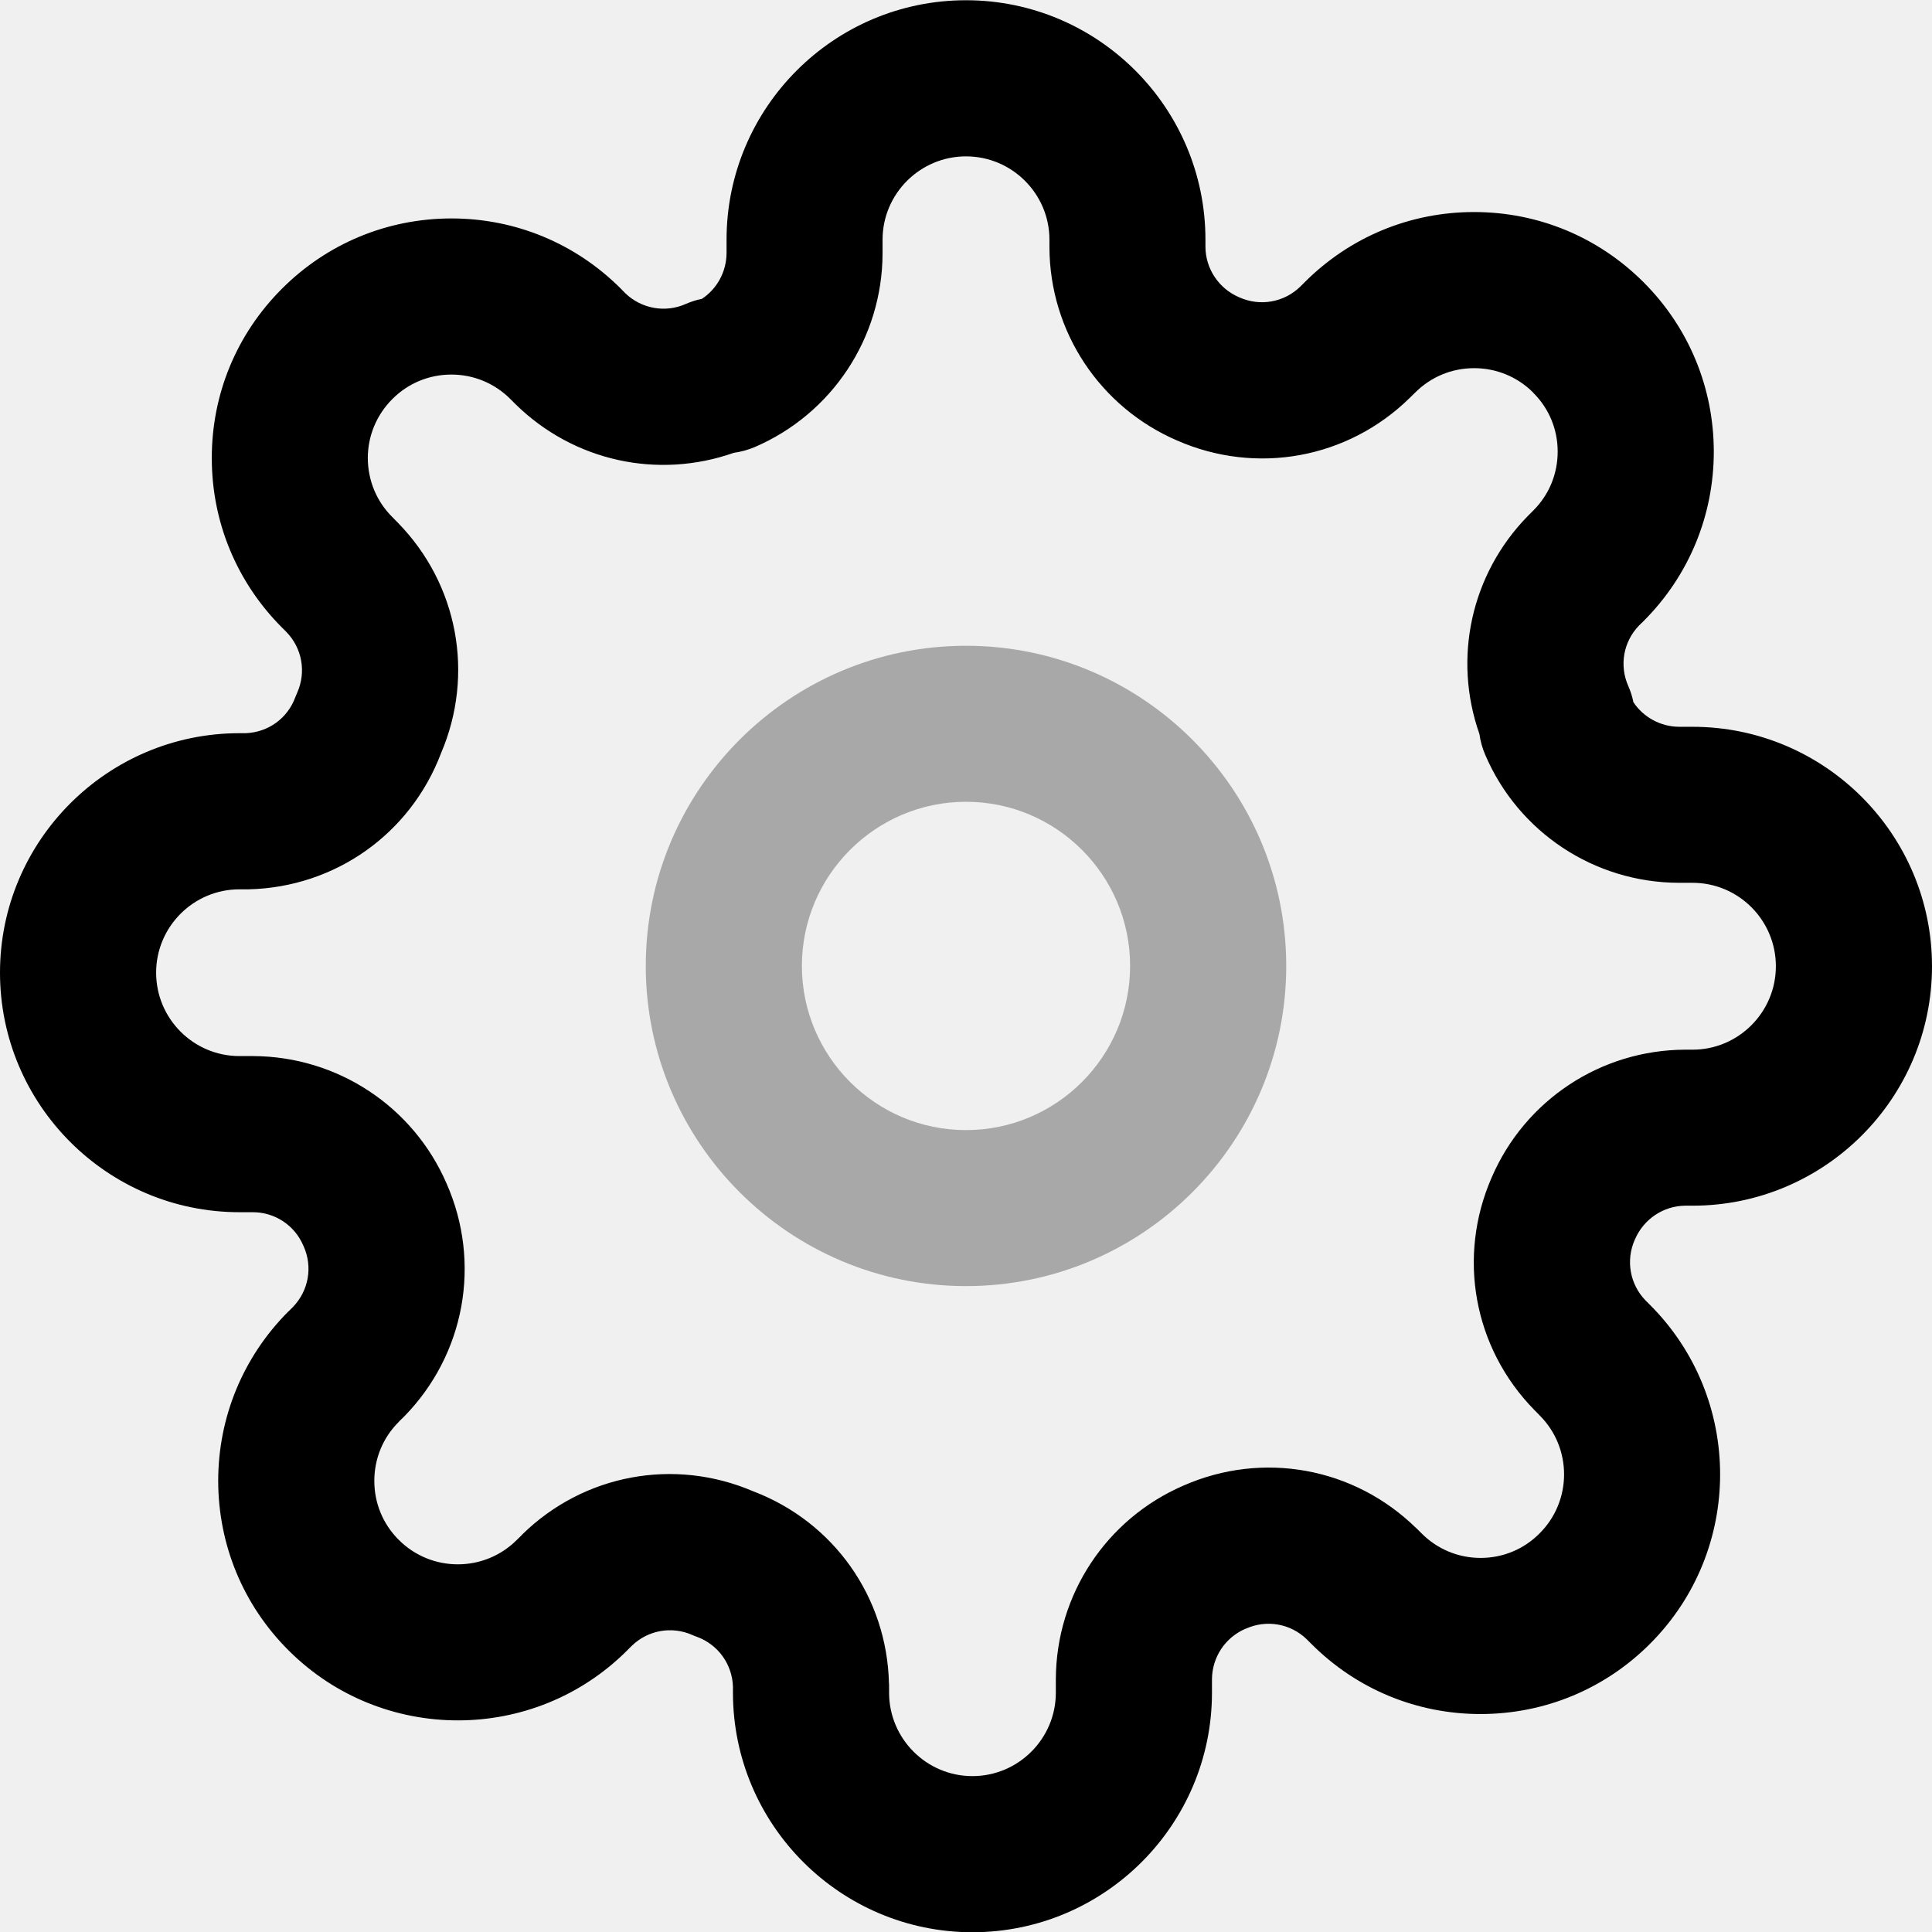
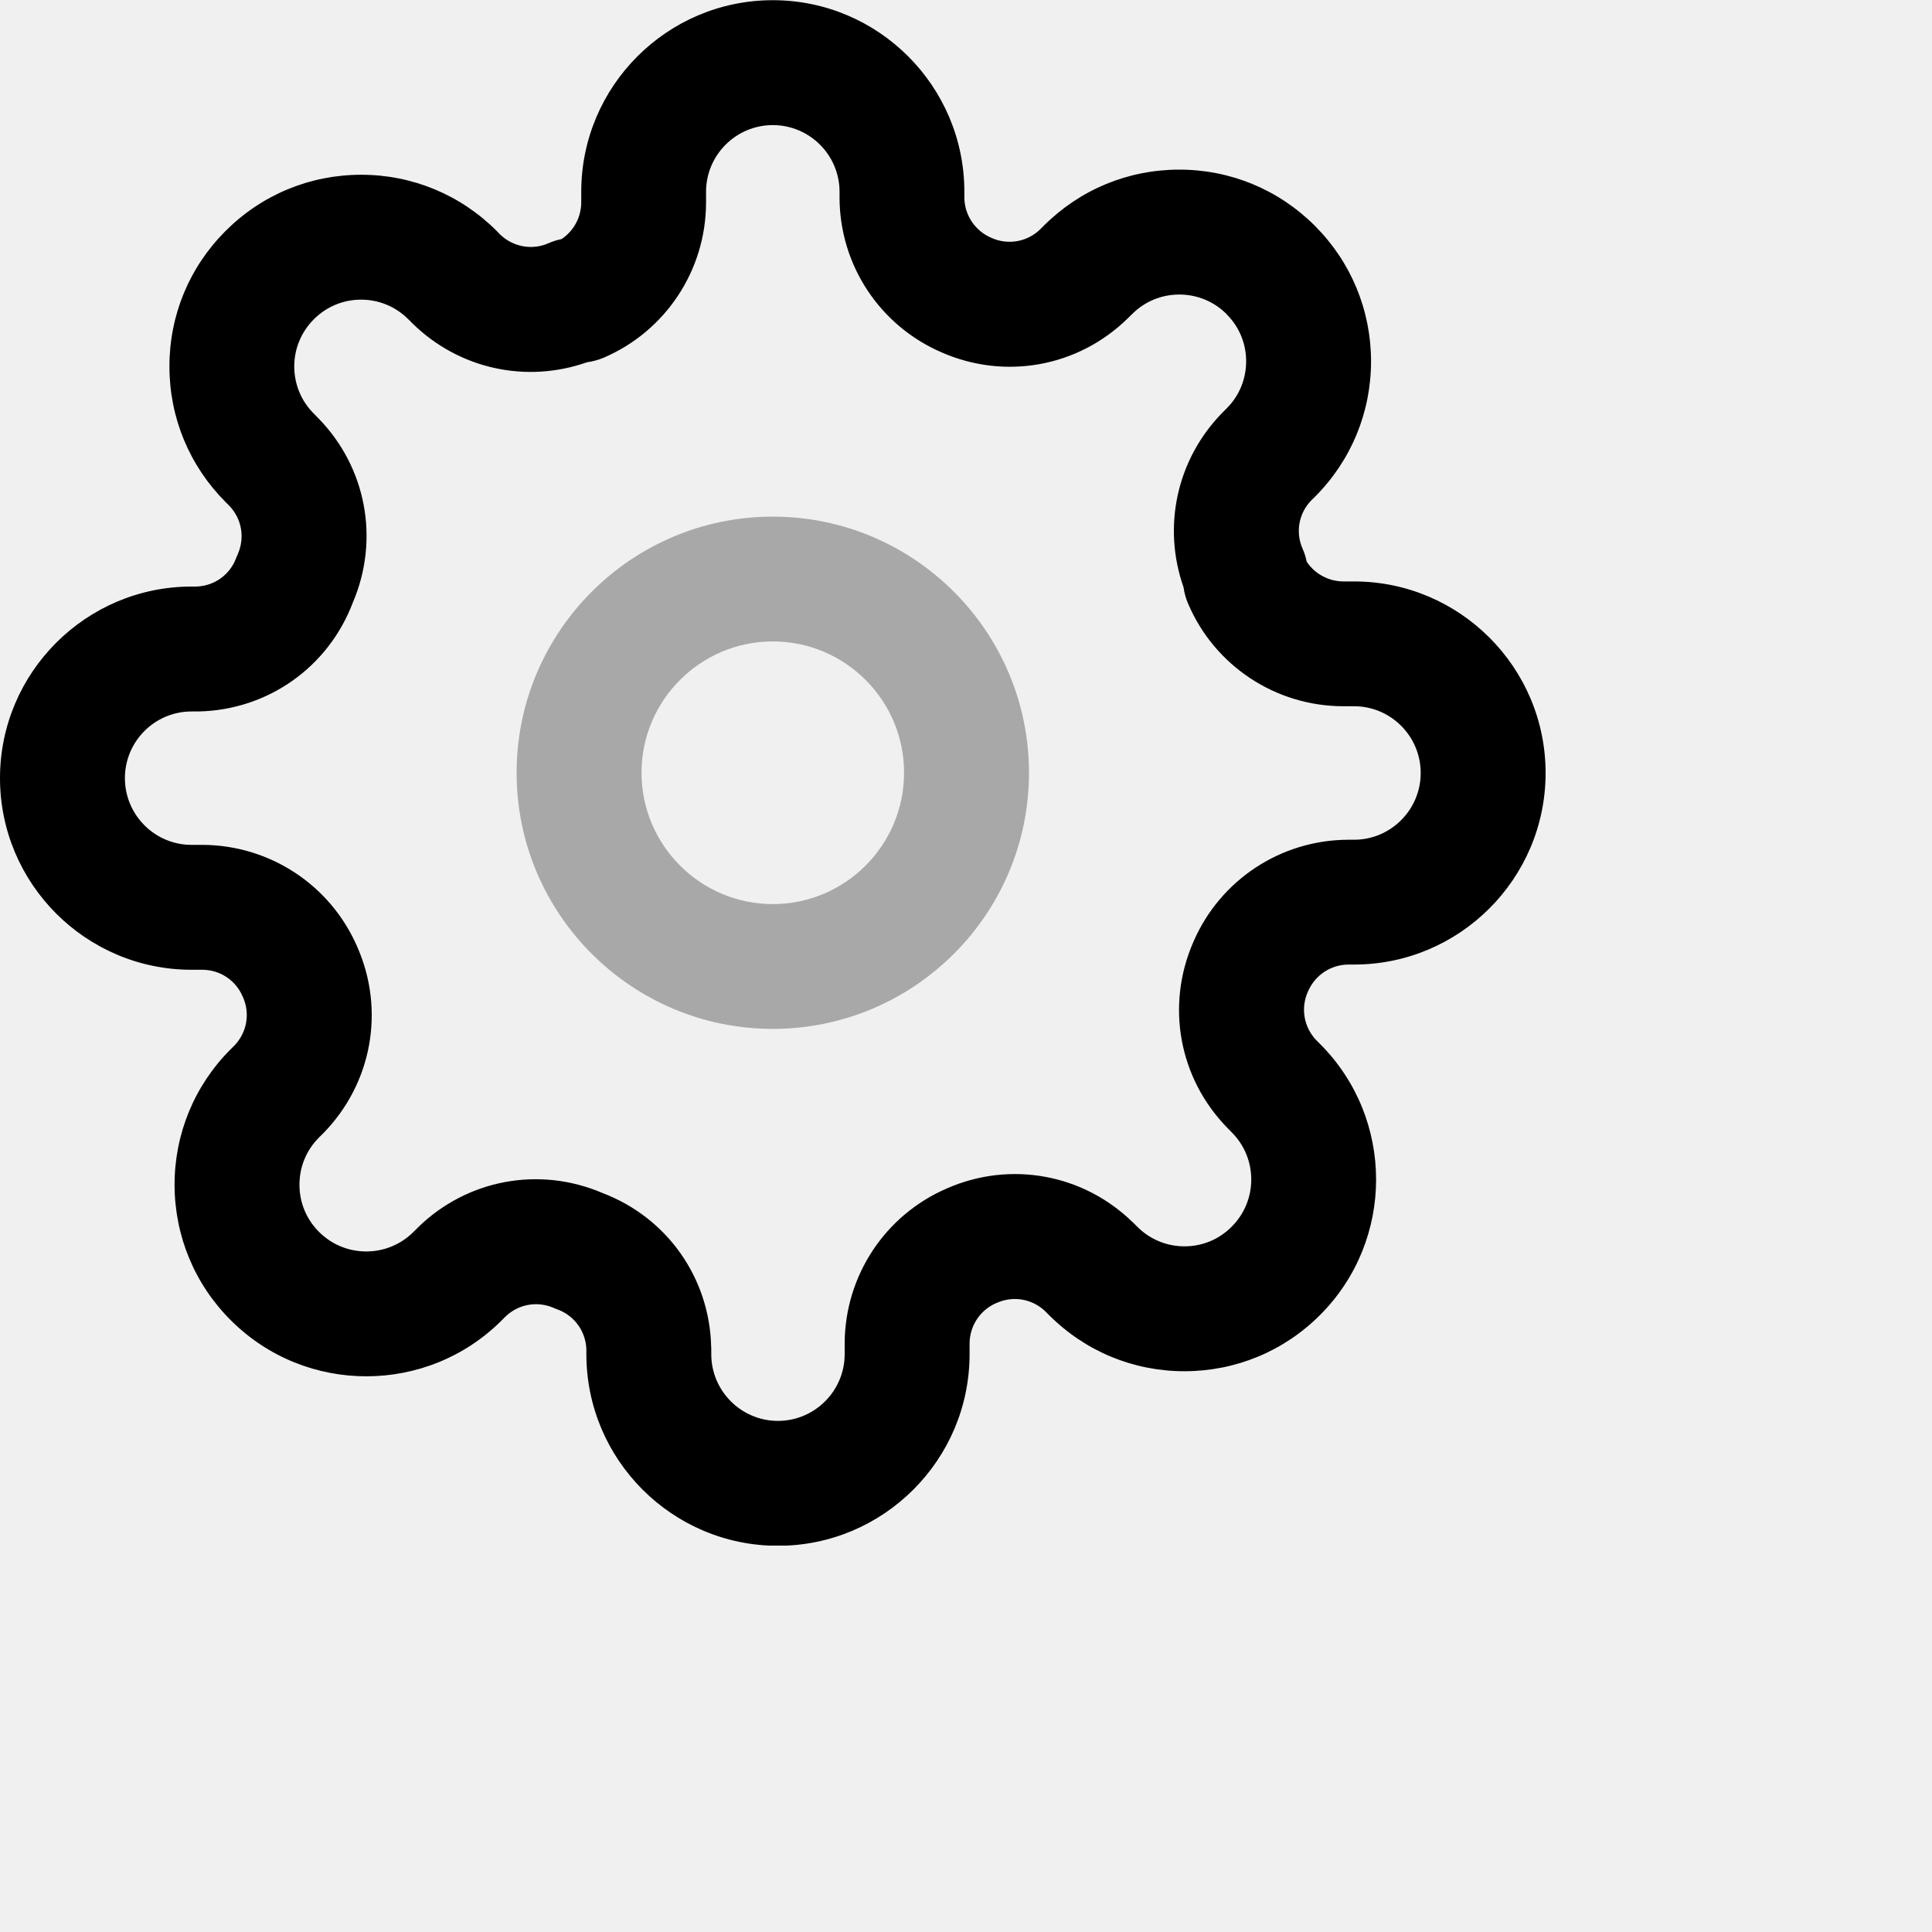
- <svg xmlns="http://www.w3.org/2000/svg" width="16" height="16" viewBox="0 0 16 16" fill="none">
+ <svg xmlns="http://www.w3.org/2000/svg" width="20" height="20" viewBox="0 0 20 20" fill="none">
  <g clip-path="url(#clip0_519_1031)">
    <path d="M13.541 10.262C13.613 10.095 13.777 9.986 13.957 9.985H14.017C15.11 9.985 16 9.096 16 8.002C16 6.908 15.11 6.019 14.017 6.019H13.906C13.752 6.018 13.61 5.94 13.527 5.815C13.518 5.769 13.504 5.725 13.485 5.682C13.409 5.511 13.444 5.314 13.574 5.18L13.61 5.145C13.611 5.144 13.612 5.143 13.613 5.142C13.987 4.767 14.193 4.269 14.193 3.739C14.192 3.21 13.986 2.713 13.613 2.339C13.612 2.338 13.611 2.337 13.61 2.336C13.235 1.962 12.738 1.756 12.208 1.756C12.208 1.756 12.208 1.756 12.207 1.756C11.677 1.756 11.179 1.963 10.805 2.337L10.768 2.374C10.634 2.504 10.437 2.539 10.267 2.464C10.264 2.463 10.262 2.462 10.26 2.461C10.093 2.389 9.984 2.225 9.983 2.045V1.985C9.983 0.892 9.094 0.002 8 0.002C6.906 0.002 6.017 0.892 6.017 1.985V2.096C6.016 2.251 5.938 2.392 5.813 2.475C5.767 2.484 5.723 2.498 5.68 2.517C5.509 2.593 5.312 2.557 5.178 2.428L5.14 2.389C4.765 2.015 4.268 1.809 3.738 1.809C3.738 1.809 3.737 1.809 3.737 1.809C3.207 1.81 2.709 2.016 2.334 2.392C1.959 2.767 1.753 3.265 1.754 3.795C1.754 4.324 1.961 4.822 2.335 5.197L2.372 5.234C2.502 5.368 2.537 5.564 2.462 5.735C2.456 5.748 2.451 5.76 2.446 5.773C2.382 5.949 2.221 6.065 2.034 6.072H1.983C0.89 6.072 0 6.962 0 8.055C0 9.149 0.89 10.039 1.983 10.039H2.094C2.277 10.039 2.441 10.148 2.512 10.316C2.513 10.318 2.514 10.32 2.515 10.322C2.591 10.493 2.556 10.689 2.426 10.824L2.389 10.861C2.388 10.861 2.387 10.862 2.386 10.863C2.013 11.238 1.807 11.736 1.807 12.265C1.808 12.794 2.014 13.293 2.389 13.667C2.39 13.668 2.391 13.669 2.392 13.67C3.166 14.441 4.423 14.44 5.195 13.667L5.232 13.63C5.366 13.5 5.562 13.465 5.733 13.54C5.746 13.546 5.758 13.551 5.771 13.555C5.947 13.62 6.063 13.781 6.07 13.967V14.018C6.07 15.112 6.96 16.002 8.053 16.002C9.147 16.002 10.037 15.112 10.037 14.018V13.908C10.038 13.725 10.146 13.561 10.314 13.489C10.316 13.489 10.318 13.488 10.32 13.487C10.491 13.411 10.688 13.446 10.822 13.576L10.86 13.614C11.235 13.989 11.732 14.195 12.262 14.195C12.262 14.195 12.262 14.195 12.263 14.195C12.793 14.194 13.291 13.988 13.666 13.612C14.439 12.838 14.438 11.58 13.665 10.807L13.628 10.77C13.498 10.636 13.463 10.439 13.538 10.268C13.539 10.266 13.54 10.264 13.541 10.262ZM12.706 11.676C12.707 11.678 12.709 11.68 12.711 11.681L12.751 11.722C13.02 11.991 13.021 12.429 12.75 12.699C12.62 12.83 12.447 12.902 12.262 12.902C12.262 12.902 12.262 12.902 12.262 12.902C12.077 12.902 11.904 12.83 11.773 12.699L11.733 12.659C11.731 12.657 11.729 12.656 11.727 12.654C11.214 12.152 10.458 12.014 9.801 12.303C9.162 12.579 8.747 13.206 8.744 13.905V14.018C8.744 14.399 8.434 14.709 8.053 14.709C7.673 14.709 7.363 14.399 7.363 14.018V13.958C7.363 13.953 7.363 13.948 7.362 13.943C7.346 13.227 6.905 12.604 6.237 12.35C5.583 12.07 4.835 12.209 4.326 12.707C4.324 12.709 4.322 12.711 4.321 12.713L4.28 12.753C4.011 13.022 3.573 13.023 3.303 12.753C3.303 12.753 3.302 12.752 3.301 12.751C3.171 12.621 3.1 12.448 3.1 12.264C3.1 12.08 3.171 11.906 3.302 11.776C3.303 11.775 3.303 11.774 3.304 11.773L3.343 11.735C3.344 11.733 3.346 11.731 3.348 11.73C3.85 11.216 3.988 10.46 3.699 9.803C3.423 9.164 2.796 8.749 2.097 8.746H1.983C1.602 8.746 1.293 8.436 1.293 8.055C1.293 7.675 1.602 7.365 1.983 7.365H2.043C2.048 7.365 2.054 7.365 2.059 7.365C2.775 7.348 3.398 6.907 3.652 6.239C3.932 5.585 3.793 4.837 3.294 4.328C3.293 4.326 3.291 4.324 3.289 4.323L3.249 4.282C3.118 4.152 3.047 3.979 3.046 3.794C3.046 3.61 3.118 3.436 3.25 3.304C3.38 3.174 3.553 3.102 3.738 3.102C3.738 3.102 3.738 3.102 3.738 3.102C3.923 3.102 4.096 3.174 4.227 3.305L4.267 3.345C4.269 3.347 4.271 3.348 4.272 3.35C4.754 3.821 5.449 3.971 6.077 3.75C6.136 3.742 6.194 3.726 6.249 3.703C6.89 3.428 7.307 2.799 7.309 2.099V1.985C7.309 1.605 7.619 1.295 8 1.295C8.381 1.295 8.691 1.605 8.691 1.985V2.048C8.693 2.745 9.108 3.372 9.748 3.648C10.405 3.936 11.161 3.799 11.674 3.296C11.676 3.295 11.678 3.293 11.679 3.291L11.72 3.251C11.85 3.121 12.023 3.049 12.208 3.049C12.208 3.049 12.208 3.049 12.208 3.049C12.392 3.049 12.565 3.12 12.695 3.249C12.696 3.25 12.697 3.251 12.697 3.252C12.828 3.382 12.9 3.555 12.9 3.74C12.9 3.924 12.829 4.097 12.699 4.227C12.698 4.228 12.698 4.229 12.697 4.229L12.657 4.269C12.655 4.271 12.654 4.273 12.652 4.274C12.181 4.756 12.031 5.452 12.252 6.079C12.26 6.138 12.276 6.196 12.3 6.251C12.574 6.892 13.203 7.309 13.903 7.311H14.017C14.398 7.311 14.707 7.621 14.707 8.002C14.707 8.383 14.397 8.693 14.017 8.693H13.954C13.257 8.696 12.63 9.11 12.354 9.75C12.066 10.407 12.203 11.163 12.706 11.676Z" fill="currentColor" />
    <g opacity="0.3">
      <path d="M8 5.348C6.538 5.348 5.348 6.537 5.348 8C5.348 9.462 6.538 10.651 8 10.651C9.463 10.651 10.652 9.462 10.652 8C10.652 6.537 9.462 5.348 8 5.348ZM8 9.359C7.251 9.359 6.641 8.749 6.641 7.999C6.641 7.25 7.251 6.64 8 6.64C8.75 6.64 9.359 7.25 9.359 7.999C9.359 8.749 8.75 9.359 8 9.359Z" fill="currentColor" />
    </g>
  </g>
  <defs>
    <clipPath id="clip0_519_1031">
      <rect width="16" height="16" fill="white" />
    </clipPath>
  </defs>
</svg>
